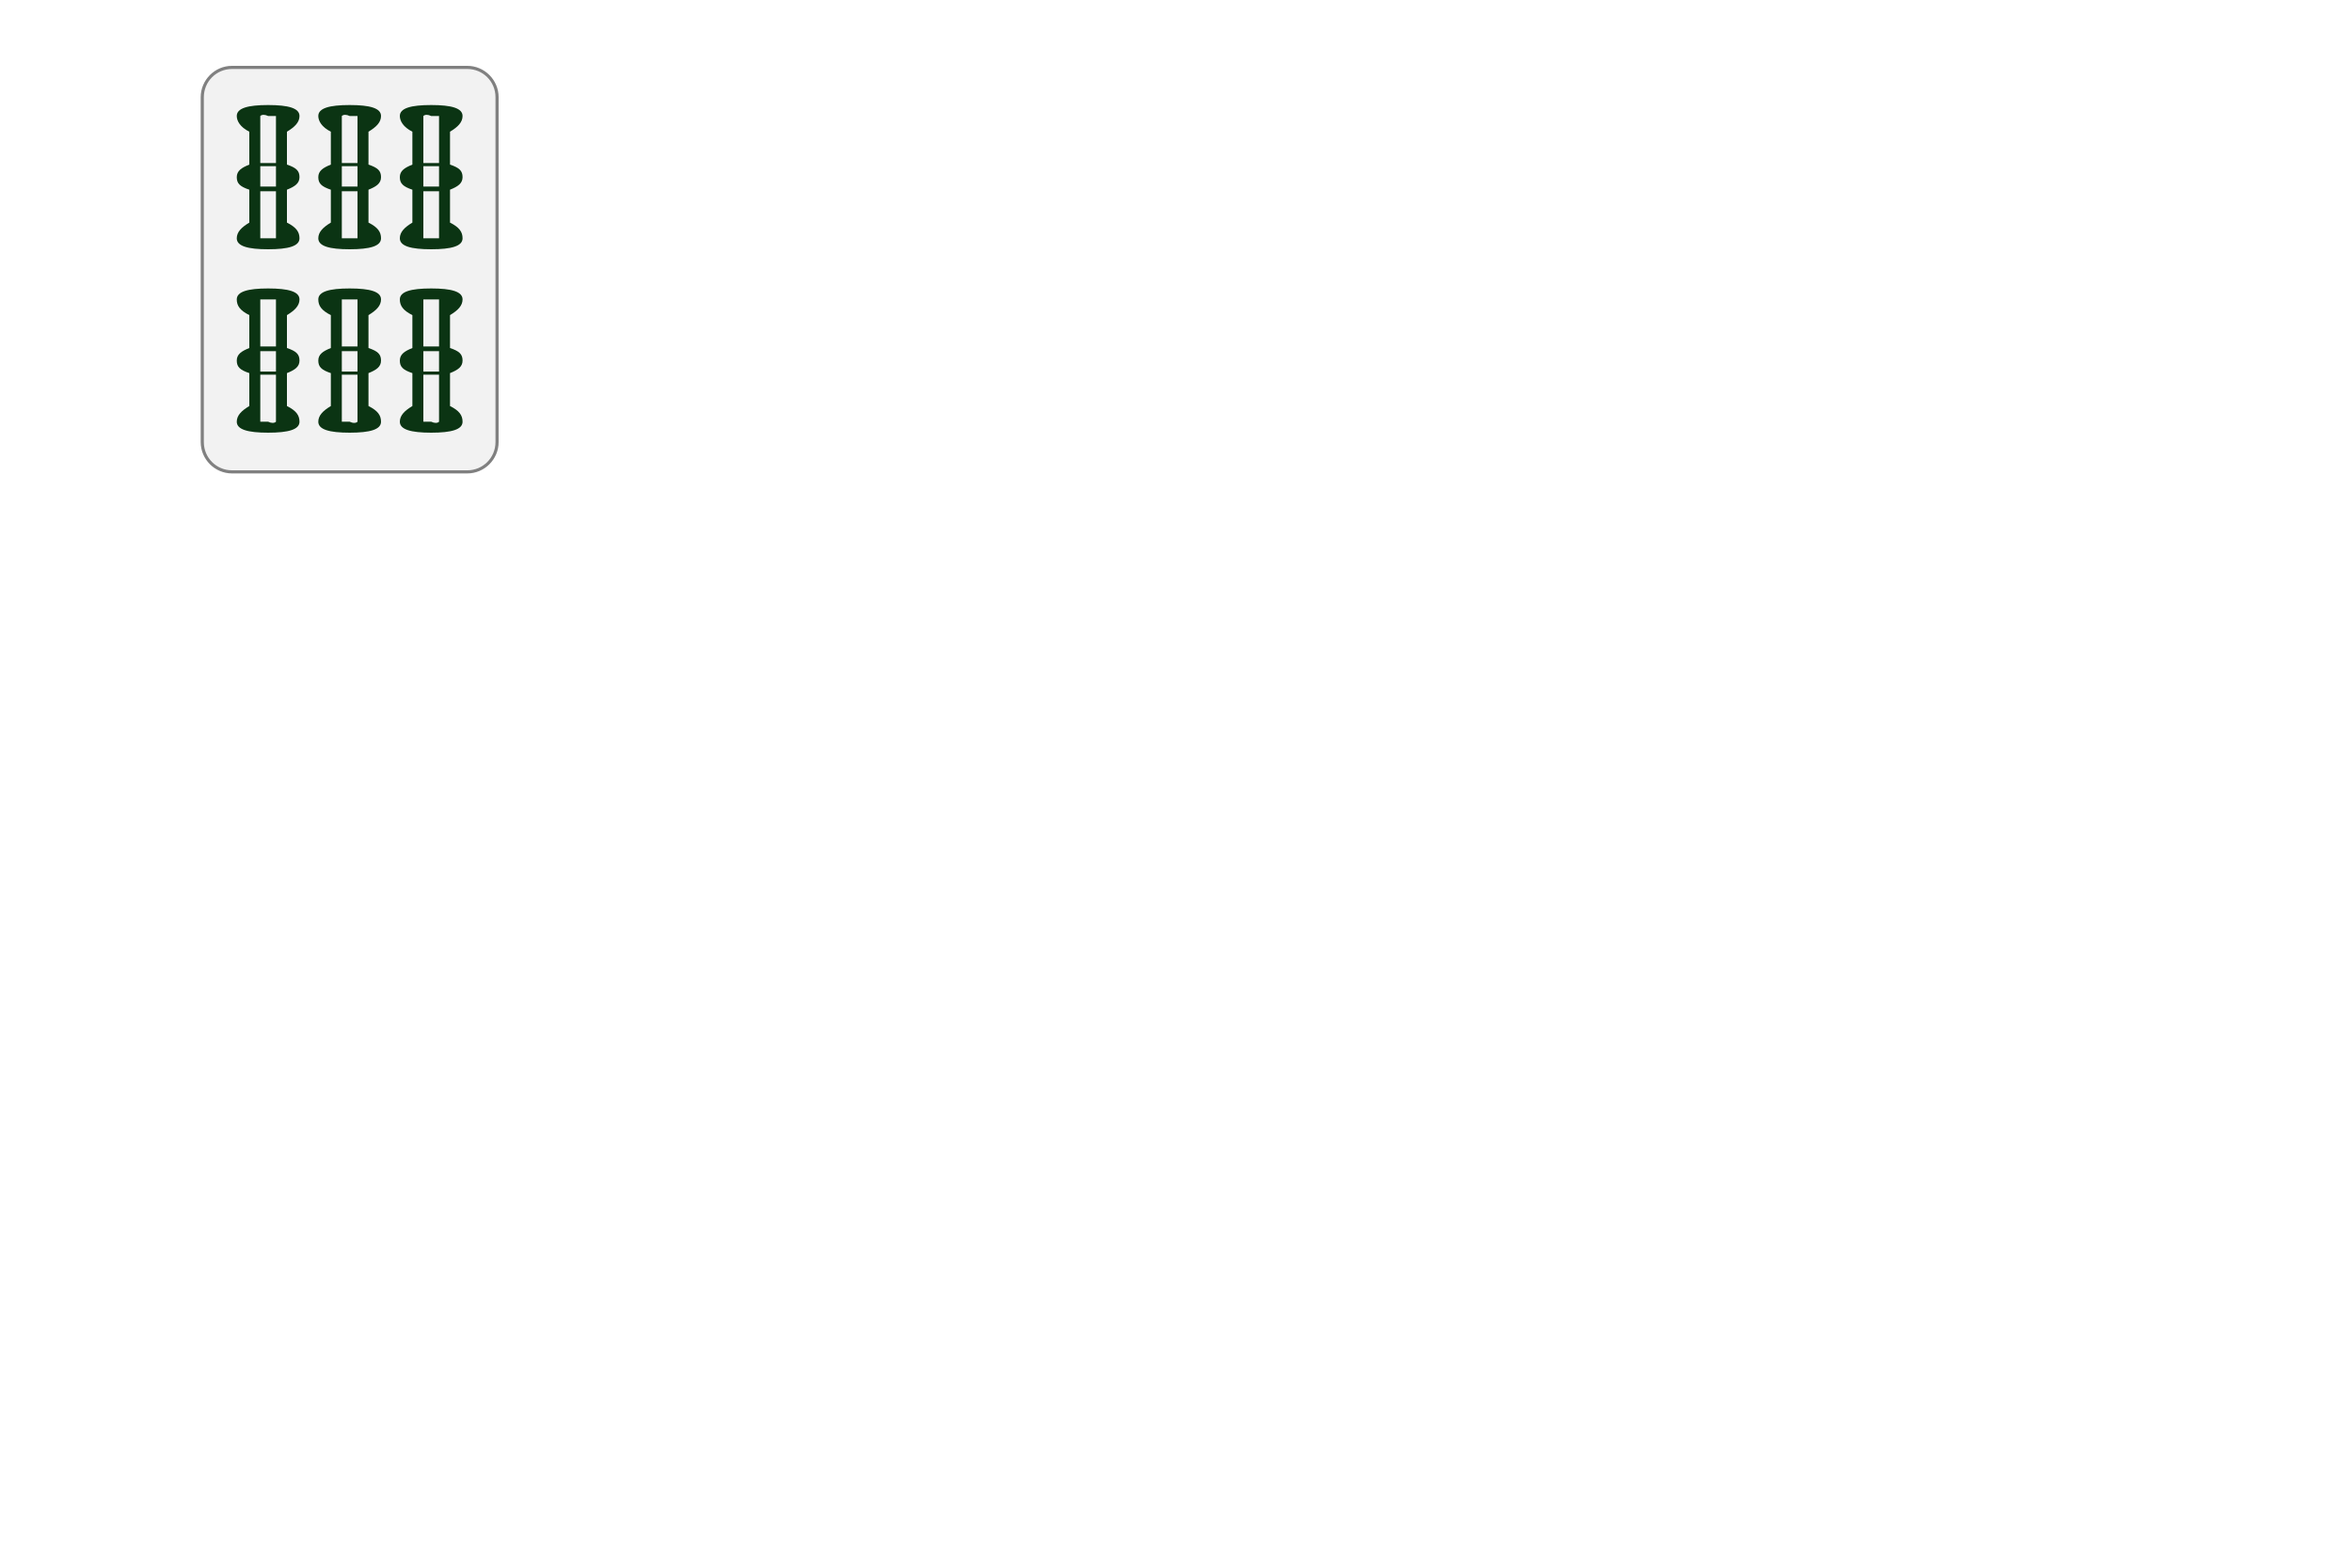
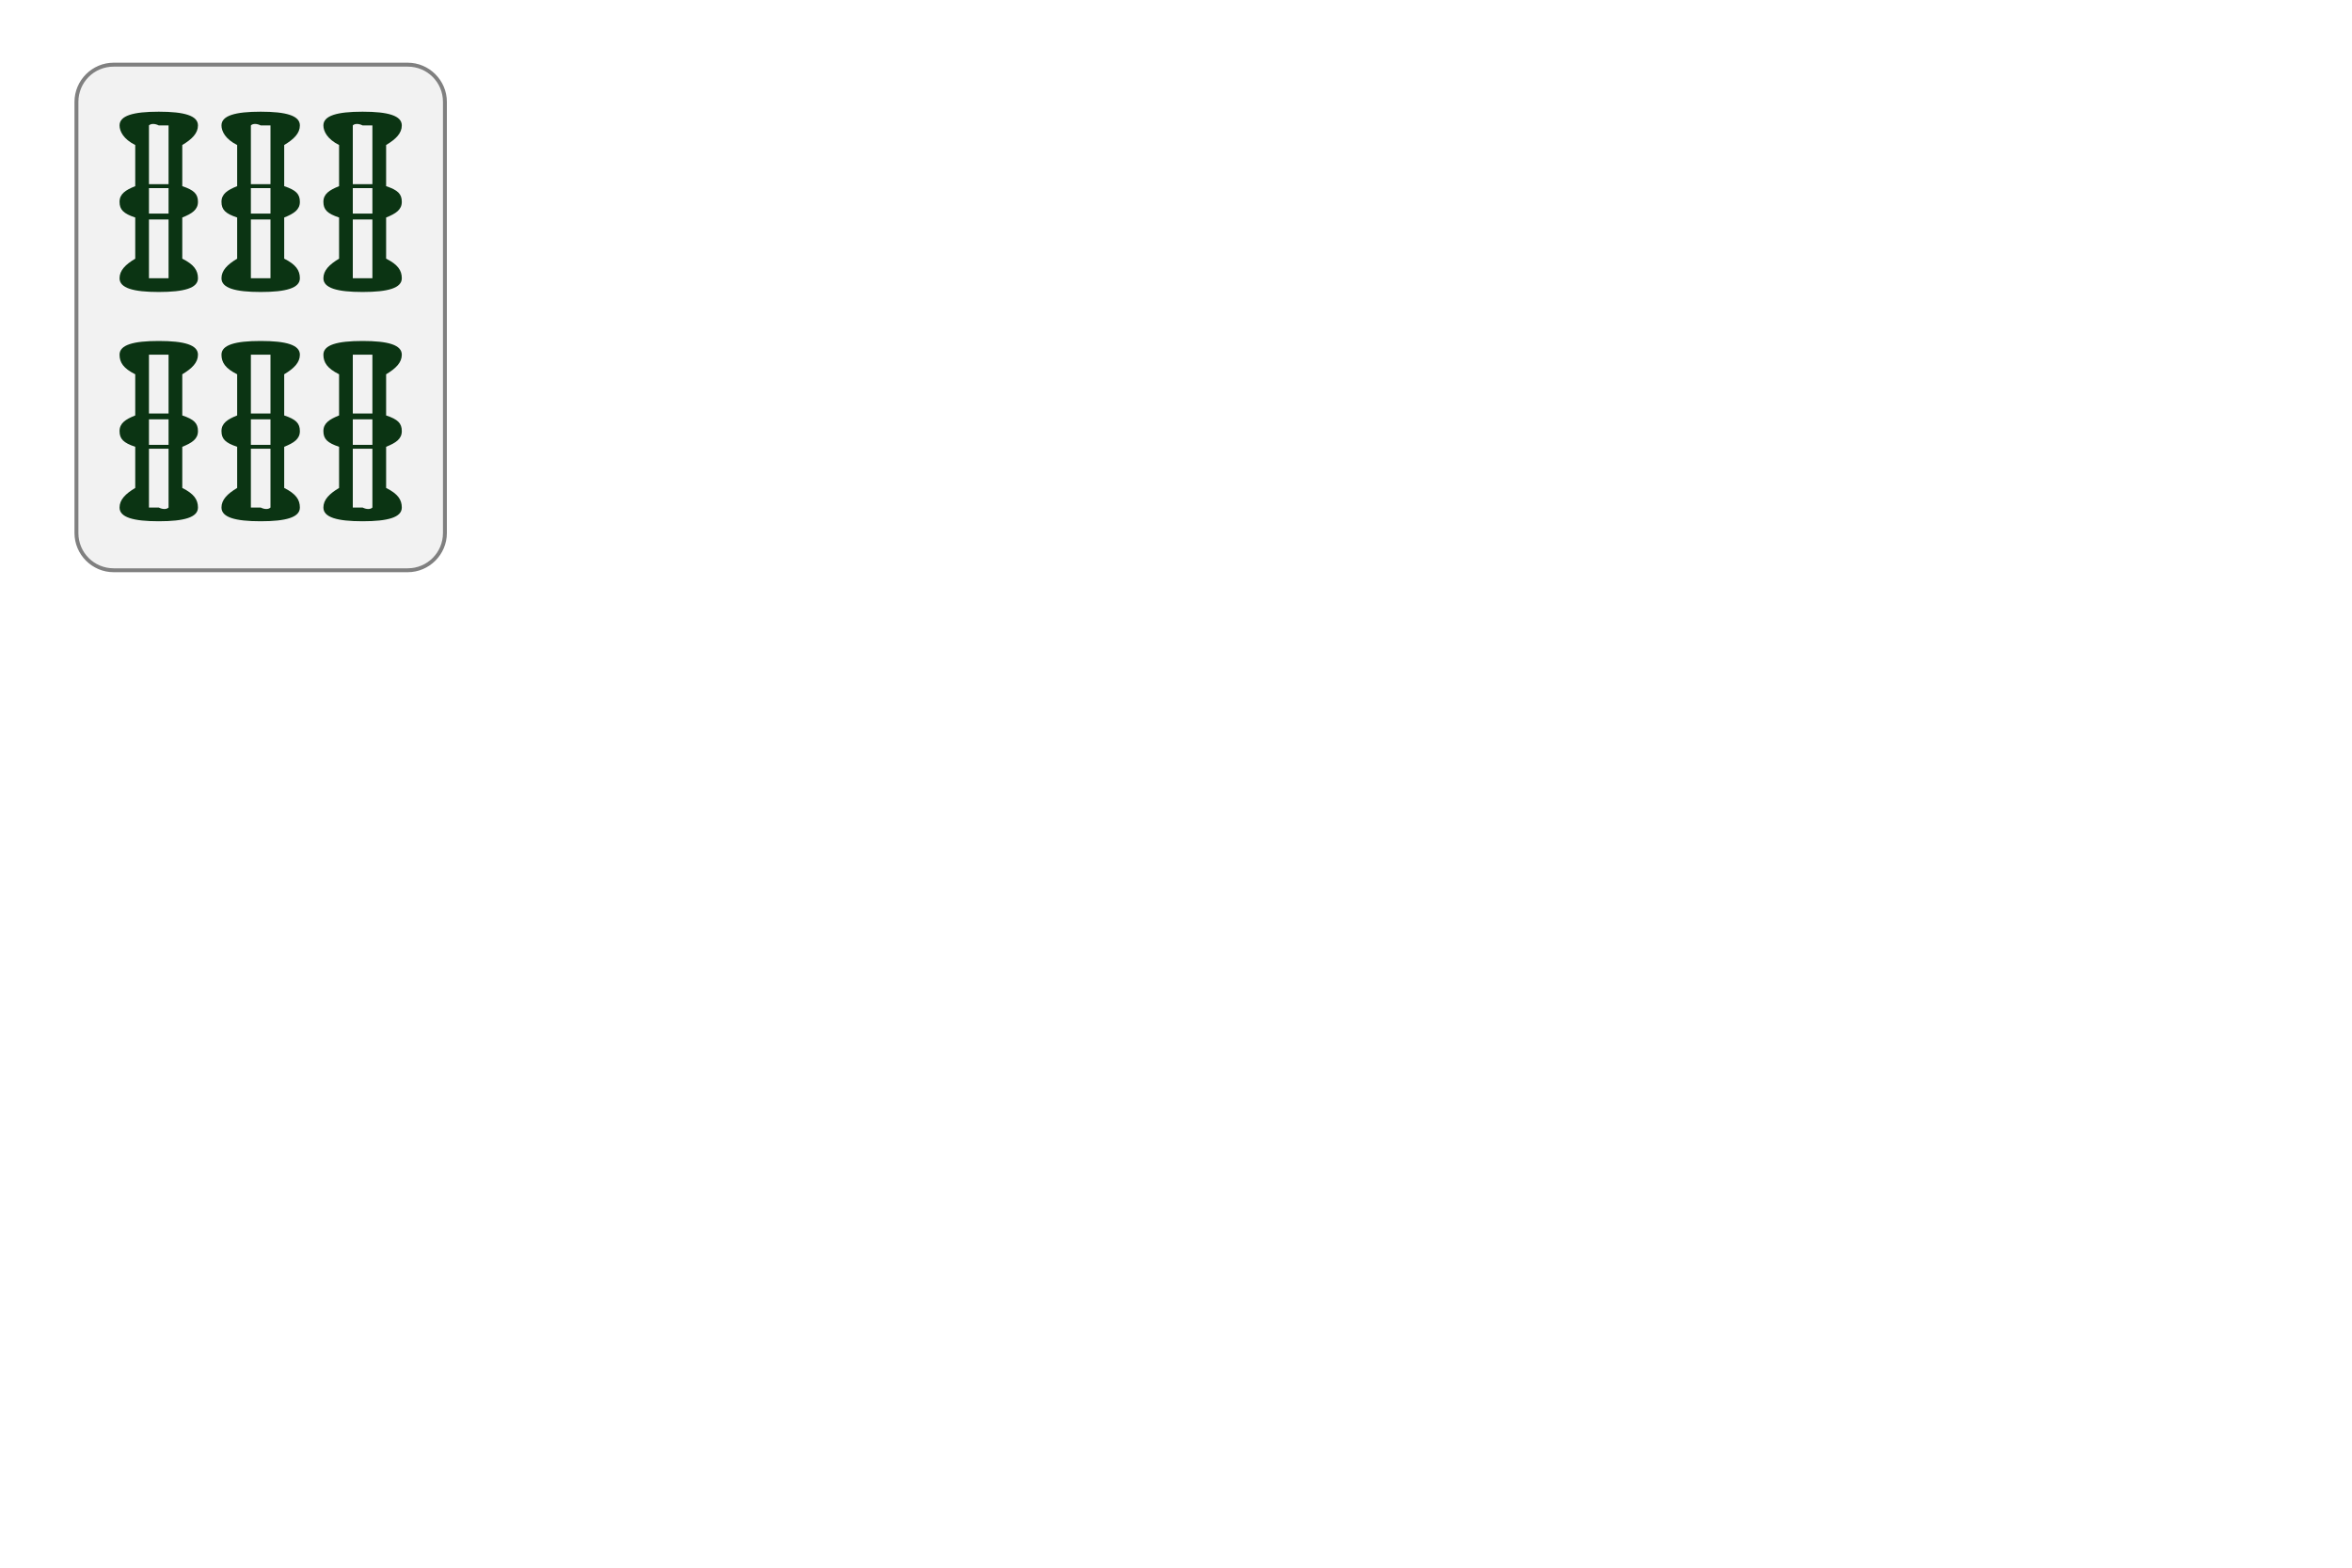
- <svg xmlns="http://www.w3.org/2000/svg" version="1.0" x="0px" y="0px" width="1200" height="800" viewBox="500 68 100 100" xml:space="preserve">
+ <svg xmlns="http://www.w3.org/2000/svg" version="1.0" x="0px" y="0px" width="1200" height="800" viewBox="494 69 100 80" xml:space="preserve">
  <style type="text/css">
	.st0{fill:#F2F2F2;}
	.st1{fill:#808080;}
	.st2{fill:#0B3413;}
	.st3{fill:#871008;}
	.st4{fill:#07092D;}
	.st5{fill:#870E06;}
	.st6{fill:#CC1009;}
	.st7{fill:#CC140D;}
	.st8{fill:#CC130C;}
	.st9{filter:url(#Adobe_OpacityMaskFilter);}
	.st10{mask:url(#SVGID_1_);fill:#07092D;}
	.st11{filter:url(#Adobe_OpacityMaskFilter_1_);}
	.st12{mask:url(#SVGID_2_);fill:#07092D;}
</style>
  <g>
    <g>
      <path class="st0" d="M489.8,98c-1,0-1.9-0.8-1.9-1.9v-22c0-1,0.8-1.9,1.9-1.9h15c1,0,1.9,0.8,1.9,1.9v22c0,1-0.8,1.9-1.9,1.9    H489.8z" />
      <path class="st1" d="M504.8,72.4c1,0,1.8,0.8,1.8,1.8v22c0,1-0.8,1.8-1.8,1.8h-15c-1,0-1.8-0.8-1.8-1.8v-22c0-1,0.8-1.8,1.8-1.8    H504.8 M504.8,72.2h-15c-1.1,0-2,0.9-2,2v22c0,1.1,0.9,2,2,2h15c1.1,0,2-0.9,2-2v-22C506.8,73.1,505.9,72.2,504.8,72.2L504.8,72.2    z" />
    </g>
    <g>
      <path class="st2" d="M490.1,75.4c0-0.5,0.7-0.7,2-0.7c1.3,0,2,0.2,2,0.7c0,0.4-0.3,0.7-0.8,1v2.1c0.6,0.2,0.8,0.4,0.8,0.8    c0,0.4-0.3,0.6-0.8,0.8v2.1c0.6,0.3,0.8,0.6,0.8,1c0,0.5-0.7,0.7-2,0.7c-1.3,0-2-0.2-2-0.7c0-0.4,0.3-0.7,0.8-1v-2.1    c-0.6-0.2-0.8-0.4-0.8-0.8c0-0.4,0.3-0.6,0.8-0.8v-2.1C490.3,76.1,490.1,75.7,490.1,75.4z M490.1,87.1c0-0.5,0.7-0.7,2-0.7    c1.3,0,2,0.2,2,0.7c0,0.4-0.3,0.7-0.8,1v2.1c0.6,0.2,0.8,0.4,0.8,0.8c0,0.4-0.3,0.6-0.8,0.8v2.1c0.6,0.3,0.8,0.6,0.8,1    c0,0.5-0.7,0.7-2,0.7c-1.3,0-2-0.2-2-0.7c0-0.4,0.3-0.7,0.8-1v-2.1c-0.6-0.2-0.8-0.4-0.8-0.8c0-0.4,0.3-0.6,0.8-0.8v-2.1    C490.3,87.8,490.1,87.5,490.1,87.1z M491.6,75.4v3c0.1,0,0.3,0,0.5,0c0.2,0,0.4,0,0.5,0v-3c-0.1,0-0.3,0-0.5,0    C491.9,75.3,491.7,75.3,491.6,75.4z M491.6,79.9c0,0,0.1,0,0.2,0c0.1,0,0.2,0,0.3,0c0.1,0,0.2,0,0.3,0c0.1,0,0.2,0,0.2,0v-1.3    c0,0-0.1,0-0.2,0c-0.1,0-0.2,0-0.3,0c-0.1,0-0.2,0-0.3,0c-0.1,0-0.2,0-0.2,0V79.9z M492.6,83.2v-3c-0.1,0-0.3,0-0.5,0    c-0.2,0-0.4,0-0.5,0v3c0.1,0,0.3,0,0.5,0C492.3,83.2,492.5,83.2,492.6,83.2z M491.6,87.1v3c0.1,0,0.3,0,0.5,0c0.2,0,0.4,0,0.5,0    v-3c-0.1,0-0.3,0-0.5,0C491.9,87.1,491.7,87.1,491.6,87.1z M491.6,91.7c0,0,0.1,0,0.2,0c0.1,0,0.2,0,0.3,0c0.1,0,0.2,0,0.3,0    c0.1,0,0.2,0,0.2,0v-1.3c0,0-0.1,0-0.2,0c-0.1,0-0.2,0-0.3,0c-0.1,0-0.2,0-0.3,0c-0.1,0-0.2,0-0.2,0V91.7z M492.6,94.9v-3    c-0.1,0-0.3,0-0.5,0c-0.2,0-0.4,0-0.5,0v3c0.1,0,0.3,0,0.5,0C492.3,95,492.5,95,492.6,94.9z M495.3,75.4c0-0.5,0.7-0.7,2-0.7    c1.3,0,2,0.2,2,0.7c0,0.4-0.3,0.7-0.8,1v2.1c0.6,0.2,0.8,0.4,0.8,0.8c0,0.4-0.3,0.6-0.8,0.8v2.1c0.6,0.3,0.8,0.6,0.8,1    c0,0.5-0.7,0.7-2,0.7c-1.3,0-2-0.2-2-0.7c0-0.4,0.3-0.7,0.8-1v-2.1c-0.6-0.2-0.8-0.4-0.8-0.8c0-0.4,0.3-0.6,0.8-0.8v-2.1    C495.5,76.1,495.3,75.7,495.3,75.4z M495.3,87.1c0-0.5,0.7-0.7,2-0.7c1.3,0,2,0.2,2,0.7c0,0.4-0.3,0.7-0.8,1v2.1    c0.6,0.2,0.8,0.4,0.8,0.8c0,0.4-0.3,0.6-0.8,0.8v2.1c0.6,0.3,0.8,0.6,0.8,1c0,0.5-0.7,0.7-2,0.7c-1.3,0-2-0.2-2-0.7    c0-0.4,0.3-0.7,0.8-1v-2.1c-0.6-0.2-0.8-0.4-0.8-0.8c0-0.4,0.3-0.6,0.8-0.8v-2.1C495.5,87.8,495.3,87.5,495.3,87.1z M496.8,75.4v3    c0.1,0,0.3,0,0.5,0c0.2,0,0.4,0,0.5,0v-3c-0.1,0-0.3,0-0.5,0C497.1,75.3,496.9,75.3,496.8,75.4z M496.8,79.9c0.1,0,0.2,0,0.3,0    c0.1,0,0.2,0,0.2,0c0,0,0.1,0,0.2,0c0.1,0,0.2,0,0.3,0v-1.3c-0.1,0-0.2,0-0.3,0c-0.1,0-0.2,0-0.2,0c0,0-0.1,0-0.2,0    c-0.1,0-0.2,0-0.3,0V79.9z M497.8,83.2v-3c-0.1,0-0.3,0-0.5,0c-0.2,0-0.4,0-0.5,0v3c0.1,0,0.3,0,0.5,0    C497.5,83.2,497.7,83.2,497.8,83.2z M496.8,87.1v3c0.1,0,0.3,0,0.5,0c0.2,0,0.4,0,0.5,0v-3c-0.1,0-0.3,0-0.5,0    C497.1,87.1,496.9,87.1,496.8,87.1z M496.8,91.7c0.1,0,0.2,0,0.3,0c0.1,0,0.2,0,0.2,0c0,0,0.1,0,0.2,0c0.1,0,0.2,0,0.3,0v-1.3    c-0.1,0-0.2,0-0.3,0c-0.1,0-0.2,0-0.2,0c0,0-0.1,0-0.2,0c-0.1,0-0.2,0-0.3,0V91.7z M497.8,94.9v-3c-0.1,0-0.3,0-0.5,0    c-0.2,0-0.4,0-0.5,0v3c0.1,0,0.3,0,0.5,0C497.5,95,497.7,95,497.8,94.9z M500.5,75.4c0-0.5,0.7-0.7,2-0.7c1.3,0,2,0.2,2,0.7    c0,0.4-0.3,0.7-0.8,1v2.1c0.6,0.2,0.8,0.4,0.8,0.8c0,0.4-0.3,0.6-0.8,0.8v2.1c0.6,0.3,0.8,0.6,0.8,1c0,0.5-0.7,0.7-2,0.7    c-1.3,0-2-0.2-2-0.7c0-0.4,0.3-0.7,0.8-1v-2.1c-0.6-0.2-0.8-0.4-0.8-0.8c0-0.4,0.3-0.6,0.8-0.8v-2.1    C500.7,76.1,500.5,75.7,500.5,75.4z M500.5,87.1c0-0.5,0.7-0.7,2-0.7c1.3,0,2,0.2,2,0.7c0,0.4-0.3,0.7-0.8,1v2.1    c0.6,0.2,0.8,0.4,0.8,0.8c0,0.4-0.3,0.6-0.8,0.8v2.1c0.6,0.3,0.8,0.6,0.8,1c0,0.5-0.7,0.7-2,0.7c-1.3,0-2-0.2-2-0.7    c0-0.4,0.3-0.7,0.8-1v-2.1c-0.6-0.2-0.8-0.4-0.8-0.8c0-0.4,0.3-0.6,0.8-0.8v-2.1C500.7,87.8,500.5,87.5,500.5,87.1z M502,75.4v3    c0.1,0,0.3,0,0.5,0c0.2,0,0.4,0,0.5,0v-3c-0.1,0-0.3,0-0.5,0C502.3,75.3,502.1,75.3,502,75.4z M502,79.9c0,0,0.1,0,0.2,0    c0.1,0,0.2,0,0.3,0c0.1,0,0.2,0,0.3,0c0.1,0,0.2,0,0.2,0v-1.3c0,0-0.1,0-0.2,0c-0.1,0-0.2,0-0.3,0c-0.1,0-0.2,0-0.3,0    c-0.1,0-0.2,0-0.2,0V79.9z M503,83.2v-3c-0.1,0-0.3,0-0.5,0c-0.2,0-0.4,0-0.5,0v3c0.1,0,0.3,0,0.5,0    C502.7,83.2,502.9,83.2,503,83.2z M502,87.1v3c0.1,0,0.3,0,0.5,0c0.2,0,0.4,0,0.5,0v-3c-0.1,0-0.3,0-0.5,0    C502.3,87.1,502.1,87.1,502,87.1z M502,91.7c0,0,0.1,0,0.2,0c0.1,0,0.2,0,0.3,0c0.1,0,0.2,0,0.3,0c0.1,0,0.2,0,0.2,0v-1.3    c0,0-0.1,0-0.2,0c-0.1,0-0.2,0-0.3,0c-0.1,0-0.2,0-0.3,0c-0.1,0-0.2,0-0.2,0V91.7z M503,94.9v-3c-0.1,0-0.3,0-0.5,0    c-0.2,0-0.4,0-0.5,0v3c0.1,0,0.3,0,0.5,0C502.7,95,502.9,95,503,94.9z" />
    </g>
  </g>
</svg>
